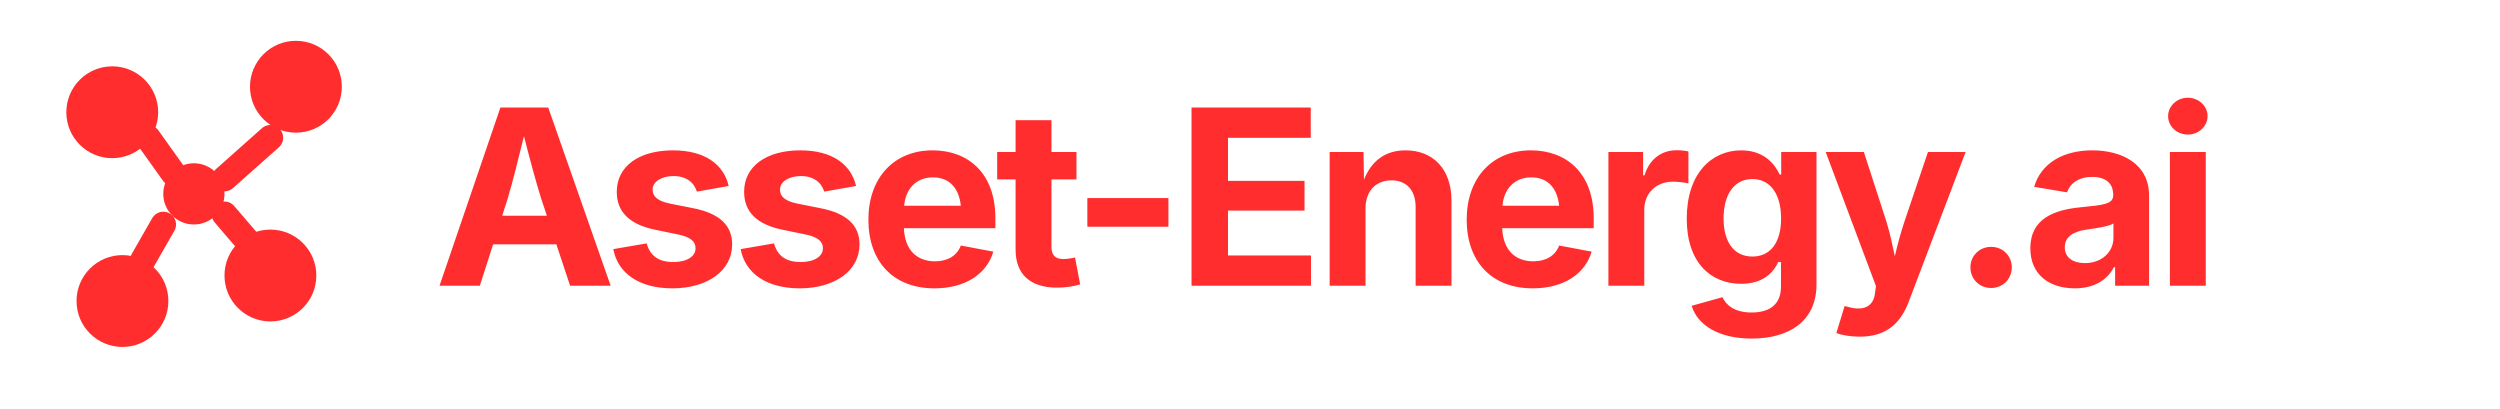
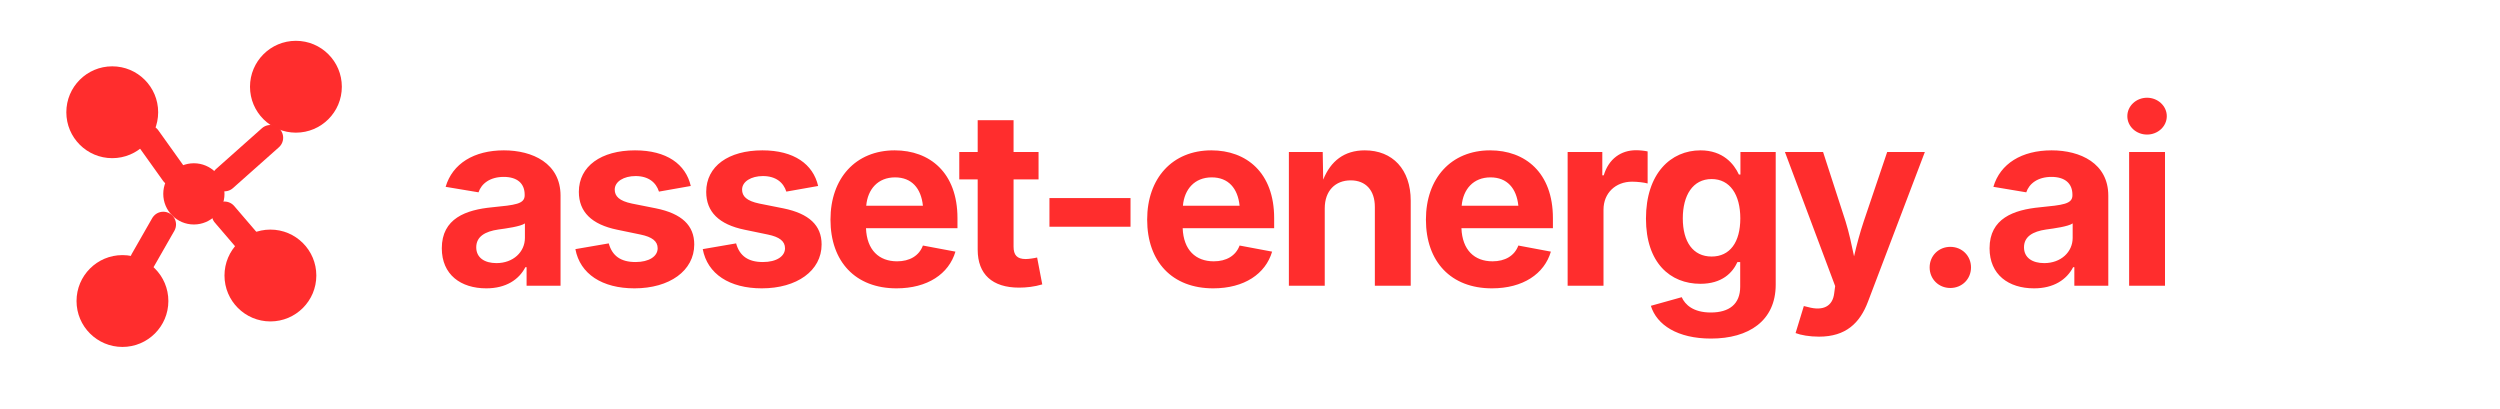
- <svg xmlns="http://www.w3.org/2000/svg" viewBox="0 0 980 160" role="img" aria-label="Asset-Energy.ai">
+ <svg xmlns="http://www.w3.org/2000/svg" viewBox="0 0 980 160" role="img" aria-label="asset-energy.ai">
  <defs>
    <style>
      .r{fill:#ff2d2d}
      .t{fill:#ff2d2d;font: 700 96px/1.1 Inter, system-ui, -apple-system, Segoe UI, Roboto, Helvetica, Arial, sans-serif; letter-spacing:-0.04em}
    </style>
  </defs>
  <g transform="translate(14,14)">
    <circle class="r" cx="30" cy="30" r="18" />
    <circle class="r" cx="102" cy="20" r="18" />
    <circle class="r" cx="92" cy="94" r="18" />
    <circle class="r" cx="34" cy="104" r="18" />
    <circle class="r" cx="62" cy="62" r="12" />
    <path class="r" d="M44 40 L54 54" stroke="#ff2d2d" stroke-width="10" stroke-linecap="round" fill="none" />
    <path class="r" d="M74 56 L92 40" stroke="#ff2d2d" stroke-width="10" stroke-linecap="round" fill="none" />
    <path class="r" d="M74 70 L86 84" stroke="#ff2d2d" stroke-width="10" stroke-linecap="round" fill="none" />
    <path class="r" d="M50 74 L42 88" stroke="#ff2d2d" stroke-width="10" stroke-linecap="round" fill="none" />
  </g>
-   <text class="t" x="170" y="112">Asset-Energy.ai</text>
+   <text class="t" x="170" y="112">asset-energy.ai</text>
</svg>
